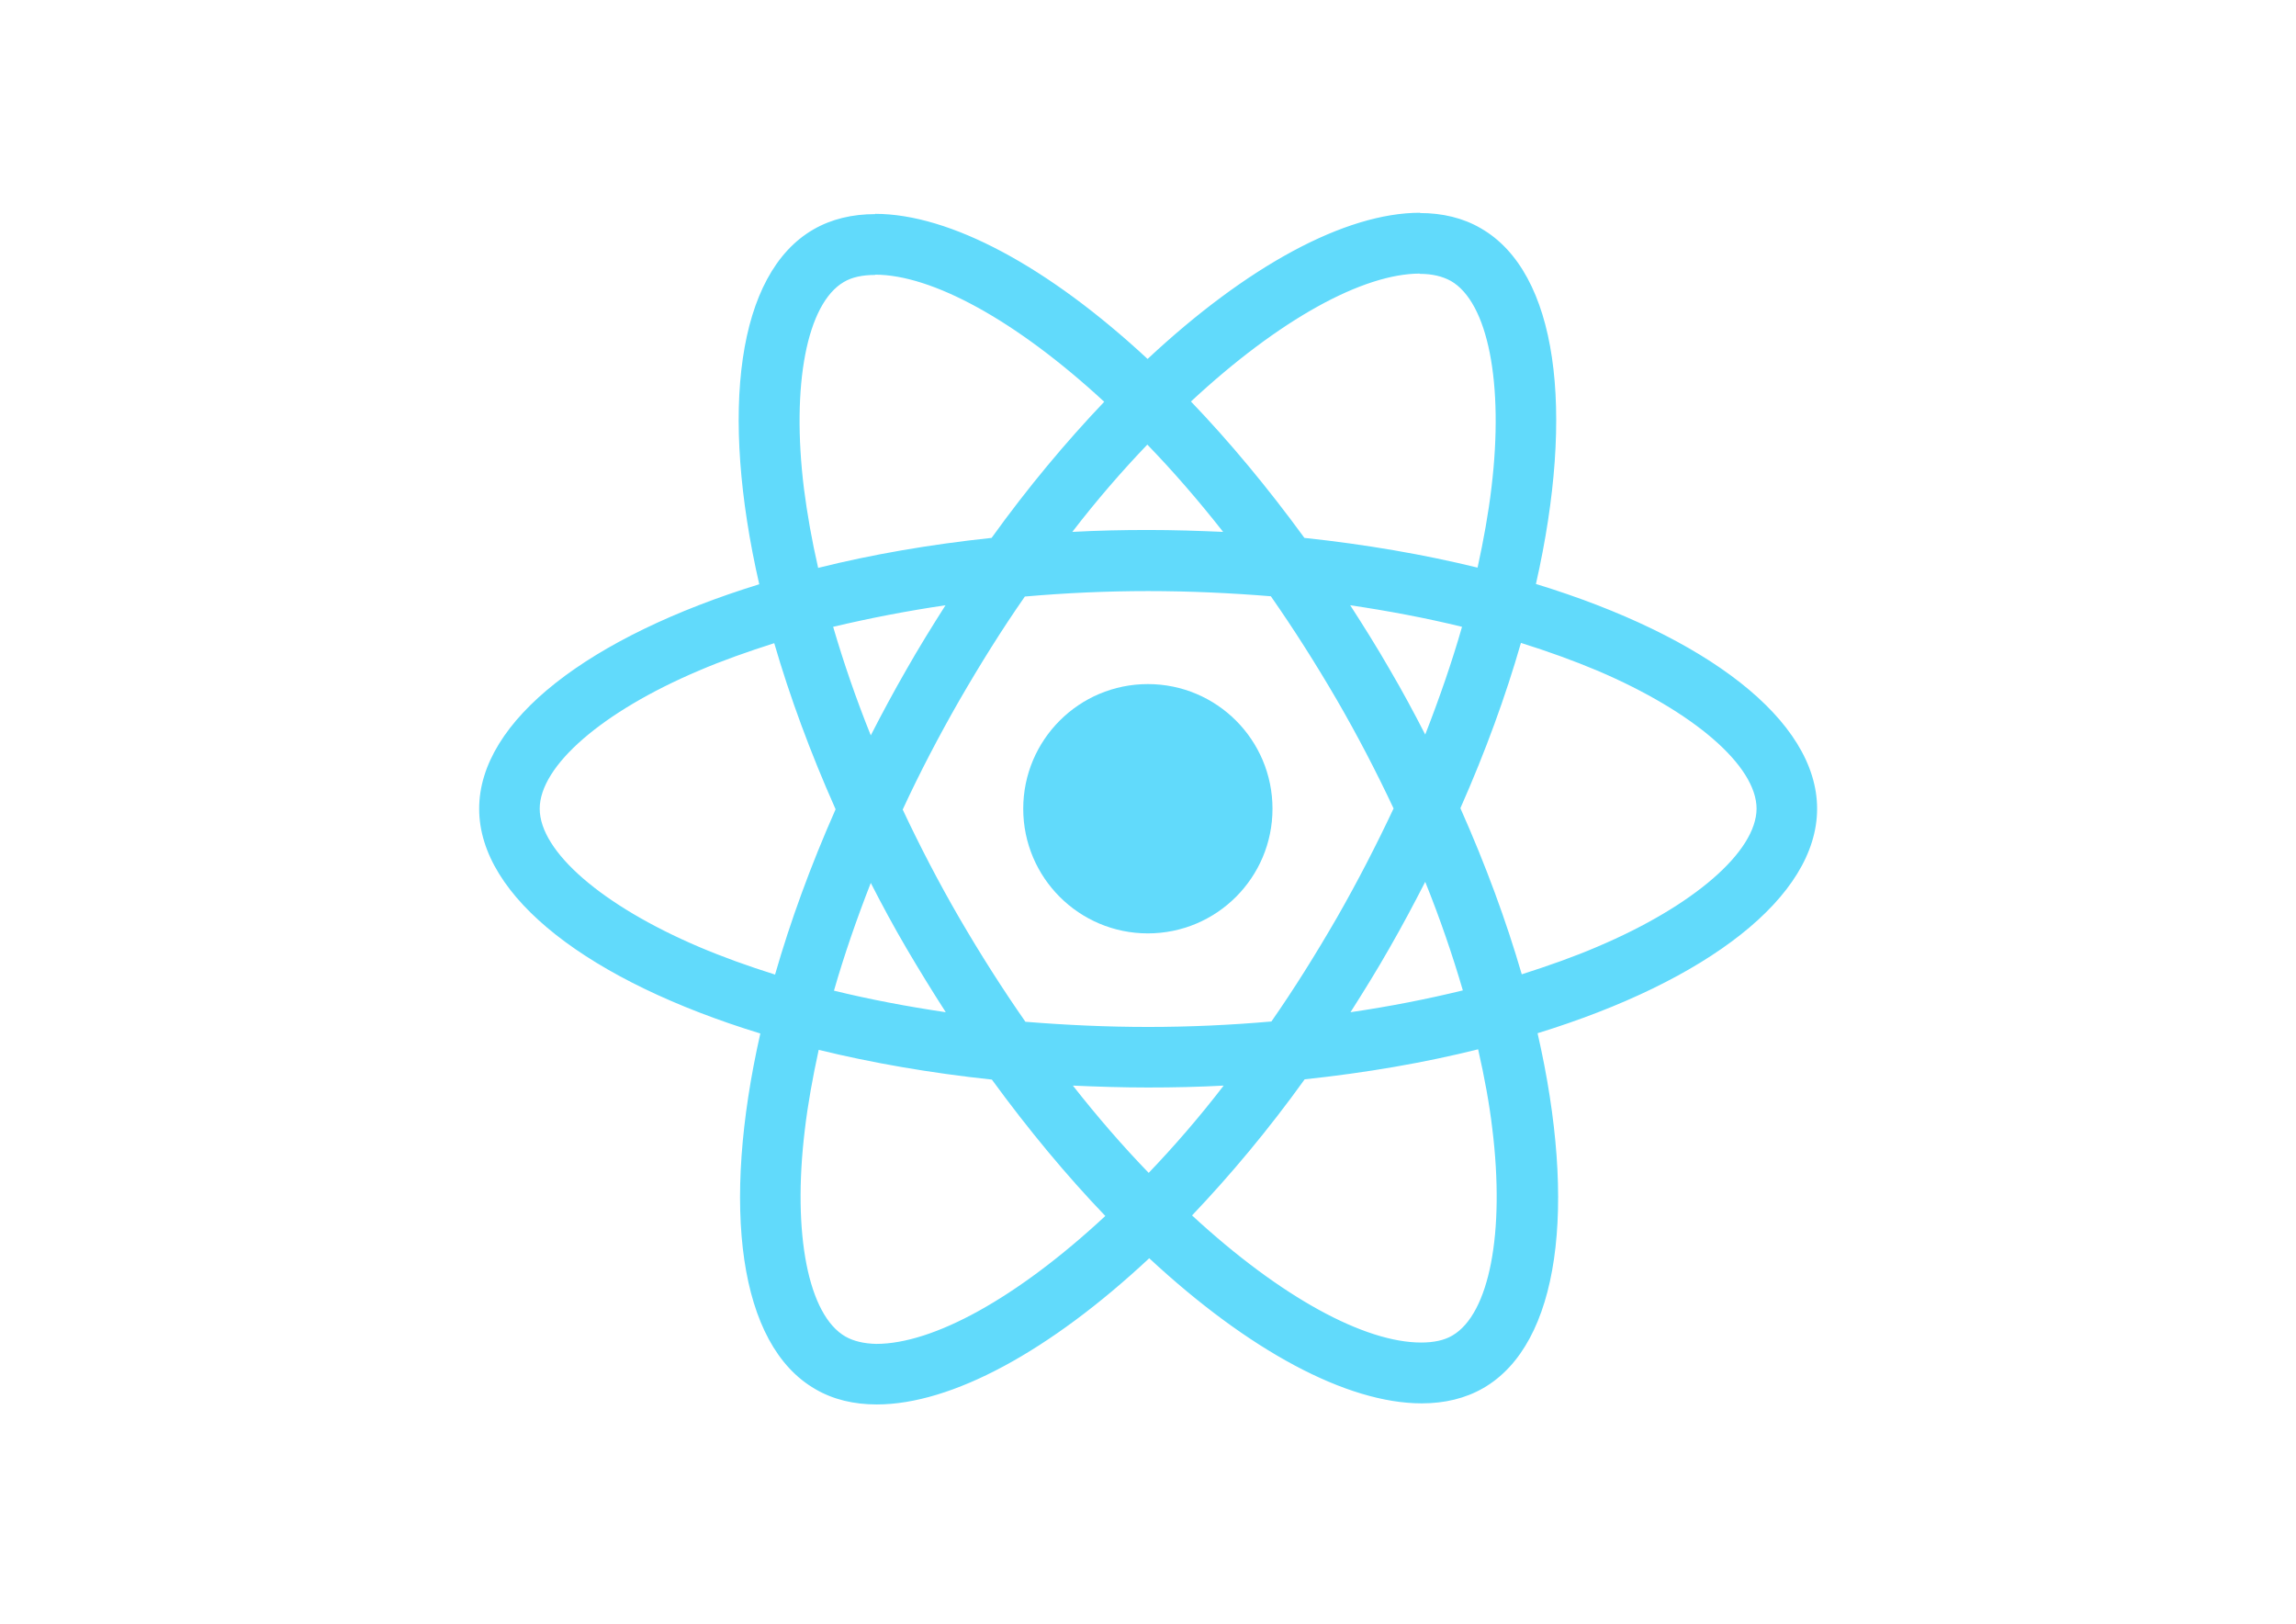
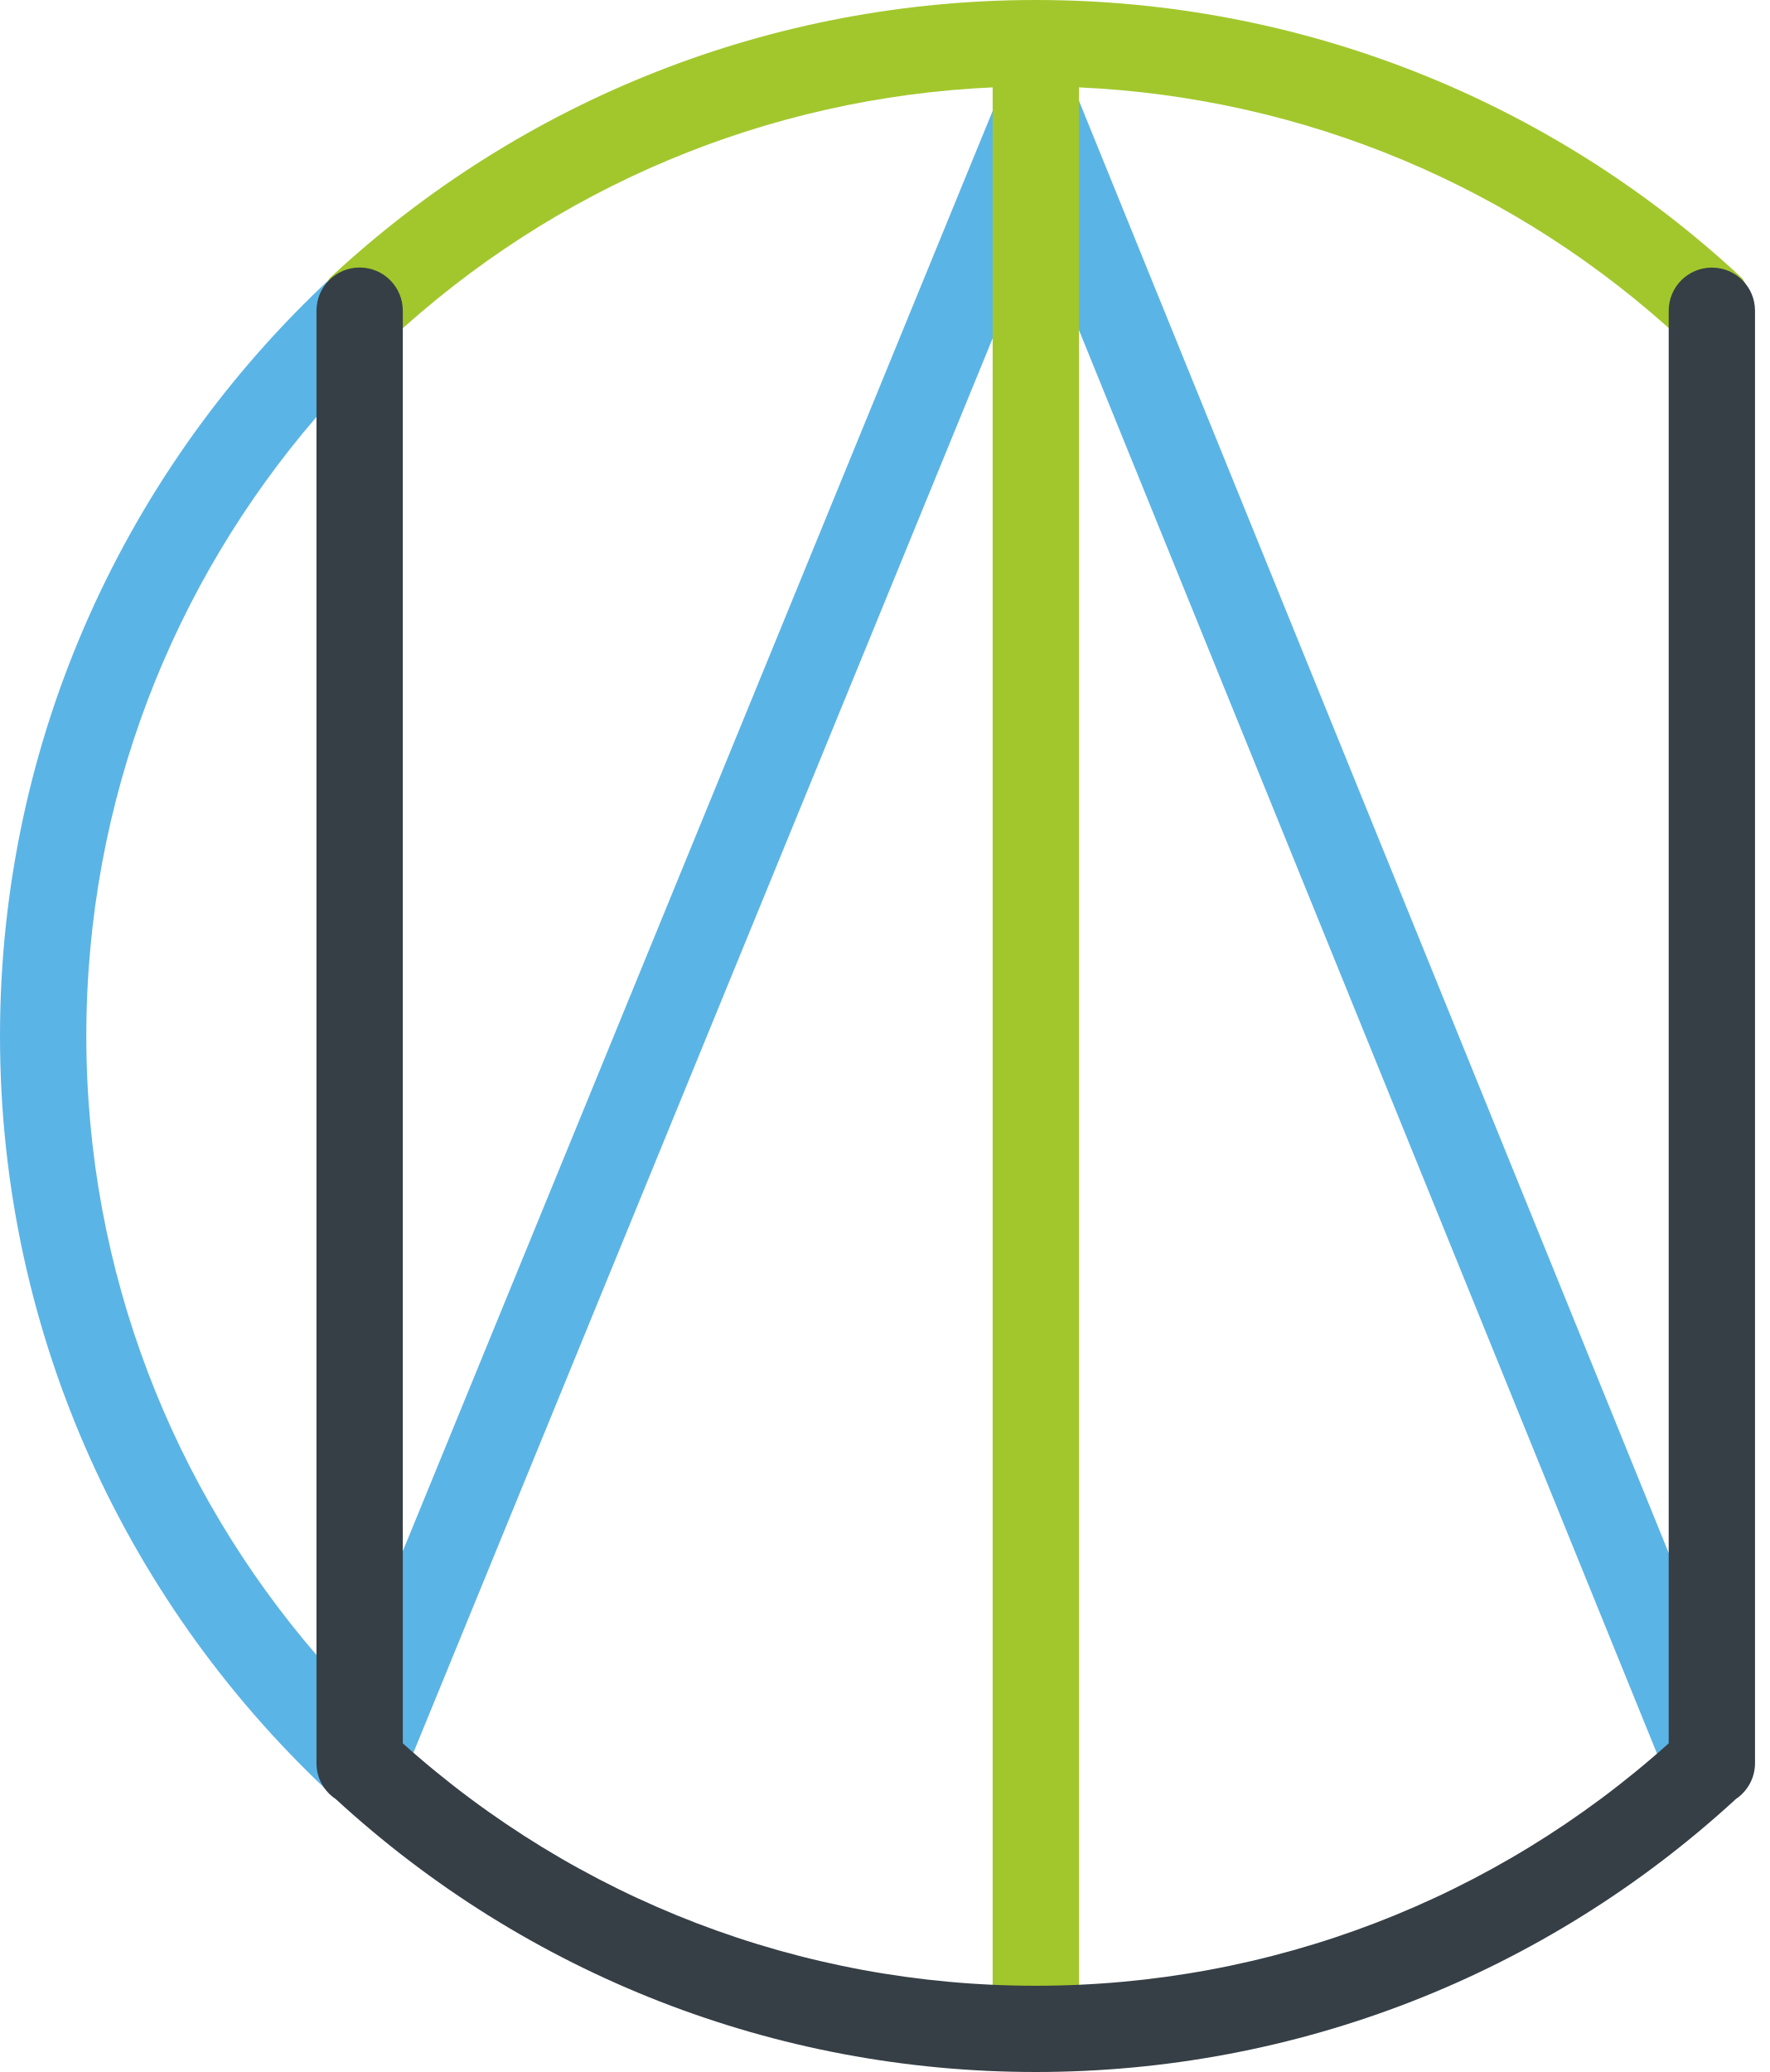
- <svg xmlns="http://www.w3.org/2000/svg" viewBox="0 0 841.9 595.3">
-   <g fill="#61DAFB">
-     <path d="M666.3 296.5c0-32.5-40.7-63.3-103.1-82.4 14.4-63.6 8-114.2-20.2-130.4-6.5-3.8-14.1-5.6-22.4-5.6v22.3c4.6 0 8.3.9 11.4 2.6 13.6 7.8 19.5 37.5 14.9 75.7-1.1 9.4-2.9 19.3-5.1 29.4-19.6-4.8-41-8.5-63.5-10.9-13.5-18.5-27.5-35.3-41.6-50 32.6-30.3 63.2-46.9 84-46.9V78c-27.5 0-63.5 19.6-99.9 53.6-36.4-33.8-72.4-53.2-99.9-53.2v22.3c20.7 0 51.4 16.5 84 46.6-14 14.7-28 31.4-41.3 49.9-22.6 2.4-44 6.1-63.6 11-2.3-10-4-19.7-5.2-29-4.7-38.2 1.1-67.9 14.6-75.8 3-1.8 6.9-2.6 11.5-2.6V78.5c-8.4 0-16 1.8-22.6 5.6-28.1 16.2-34.4 66.7-19.9 130.1-62.2 19.2-102.7 49.9-102.7 82.3 0 32.5 40.7 63.3 103.1 82.4-14.4 63.6-8 114.2 20.2 130.4 6.5 3.8 14.1 5.6 22.5 5.6 27.5 0 63.5-19.6 99.9-53.6 36.4 33.8 72.4 53.2 99.9 53.2 8.4 0 16-1.8 22.6-5.6 28.1-16.2 34.4-66.7 19.9-130.1 62-19.1 102.5-49.9 102.5-82.3zm-130.2-66.7c-3.7 12.9-8.3 26.2-13.5 39.5-4.1-8-8.4-16-13.1-24-4.6-8-9.5-15.8-14.4-23.4 14.2 2.1 27.9 4.7 41 7.9zm-45.8 106.5c-7.8 13.5-15.8 26.3-24.1 38.2-14.9 1.3-30 2-45.2 2-15.1 0-30.2-.7-45-1.9-8.3-11.9-16.4-24.6-24.2-38-7.6-13.1-14.5-26.4-20.8-39.8 6.2-13.4 13.2-26.8 20.7-39.9 7.8-13.5 15.8-26.3 24.1-38.2 14.9-1.3 30-2 45.2-2 15.1 0 30.2.7 45 1.9 8.3 11.9 16.4 24.6 24.2 38 7.6 13.1 14.5 26.4 20.8 39.8-6.3 13.4-13.2 26.8-20.7 39.9zm32.3-13c5.4 13.4 10 26.8 13.8 39.8-13.1 3.2-26.9 5.9-41.2 8 4.9-7.7 9.8-15.6 14.4-23.7 4.6-8 8.9-16.1 13-24.1zM421.2 430c-9.3-9.6-18.6-20.3-27.8-32 9 .4 18.2.7 27.5.7 9.4 0 18.7-.2 27.8-.7-9 11.7-18.3 22.4-27.5 32zm-74.4-58.9c-14.2-2.1-27.9-4.7-41-7.9 3.7-12.9 8.3-26.2 13.5-39.5 4.1 8 8.4 16 13.1 24 4.7 8 9.5 15.8 14.4 23.4zM420.7 163c9.3 9.6 18.6 20.3 27.8 32-9-.4-18.2-.7-27.5-.7-9.4 0-18.7.2-27.8.7 9-11.7 18.3-22.4 27.5-32zm-74 58.9c-4.9 7.7-9.8 15.6-14.4 23.7-4.6 8-8.9 16-13 24-5.4-13.4-10-26.8-13.8-39.8 13.1-3.1 26.9-5.8 41.2-7.9zm-90.5 125.2c-35.4-15.1-58.3-34.9-58.3-50.6 0-15.7 22.9-35.6 58.3-50.6 8.6-3.7 18-7 27.7-10.1 5.7 19.6 13.2 40 22.5 60.9-9.2 20.8-16.6 41.1-22.2 60.6-9.9-3.1-19.3-6.5-28-10.2zM310 490c-13.6-7.8-19.5-37.5-14.9-75.7 1.1-9.4 2.9-19.3 5.1-29.4 19.6 4.8 41 8.5 63.5 10.9 13.5 18.5 27.5 35.3 41.6 50-32.6 30.3-63.2 46.9-84 46.9-4.5-.1-8.3-1-11.3-2.7zm237.2-76.2c4.7 38.2-1.1 67.9-14.6 75.8-3 1.8-6.9 2.6-11.5 2.6-20.7 0-51.4-16.5-84-46.6 14-14.7 28-31.4 41.3-49.9 22.6-2.4 44-6.1 63.6-11 2.3 10.1 4.1 19.8 5.2 29.1zm38.5-66.7c-8.6 3.7-18 7-27.7 10.1-5.7-19.6-13.2-40-22.5-60.9 9.2-20.8 16.6-41.1 22.2-60.6 9.9 3.1 19.3 6.5 28.1 10.2 35.4 15.1 58.3 34.9 58.3 50.6-.1 15.7-23 35.6-58.4 50.6zM320.8 78.4z" />
-     <circle cx="420.9" cy="296.5" r="45.7" />
-     <path d="M520.5 78.1z" />
-   </g>
+ <svg xmlns="http://www.w3.org/2000/svg" width="41" height="48" viewBox="0 0 41 48" fill="none">
+   <path d="M40.526 40.561L24.539 1.2H23.561L7.475 40.47C7.267 40.979 9.115 41.737 9.323 41.227L24.043 5.291L38.673 41.313C38.833 41.702 40.734 41.073 40.526 40.561Z" fill="#5BB4E6" />
+   <path d="M7.667 6.439C2.955 10.823 0 17.071 0 23.999C0 30.986 3.005 37.279 7.787 41.672C7.968 41.837 7.656 38.717 7.336 38.343C4.013 34.487 2 29.474 2 23.999C2 18.522 4.013 13.511 7.336 9.655C7.656 9.284 7.885 6.234 7.667 6.439Z" fill="#5BB4E6" />
+   <path d="M40.345 6.427C35.891 2.283 30.088 0 24 0C17.912 0 12.11 2.283 7.656 6.427C7.251 6.803 8.614 8.267 9.019 7.891C12.856 4.32 17.787 2.259 23 2.024V47.001C23 47.553 25 47.553 25 47.001V2.024C30.214 2.259 35.145 4.32 38.985 7.891C39.177 8.069 39.422 8.16 39.665 8.16C39.931 8.16 40.75 6.803 40.345 6.427Z" fill="#A2C72C" />
+   <path d="M39.664 6.199C39.112 6.199 38.664 6.647 38.664 7.199V40.386C34.627 44.008 29.438 46.002 23.998 46.002C18.56 46.002 13.371 44.008 9.333 40.386V7.197C9.333 6.645 8.885 6.197 8.333 6.197C7.781 6.197 7.333 6.645 7.333 7.197V40.848C7.333 41.194 7.509 41.498 7.779 41.677C12.216 45.755 17.968 48 24 48C30.032 48 35.787 45.752 40.222 41.675C40.488 41.496 40.664 41.192 40.664 40.845V7.197C40.664 6.645 40.216 6.199 39.664 6.199Z" fill="#363F46" />
</svg>
